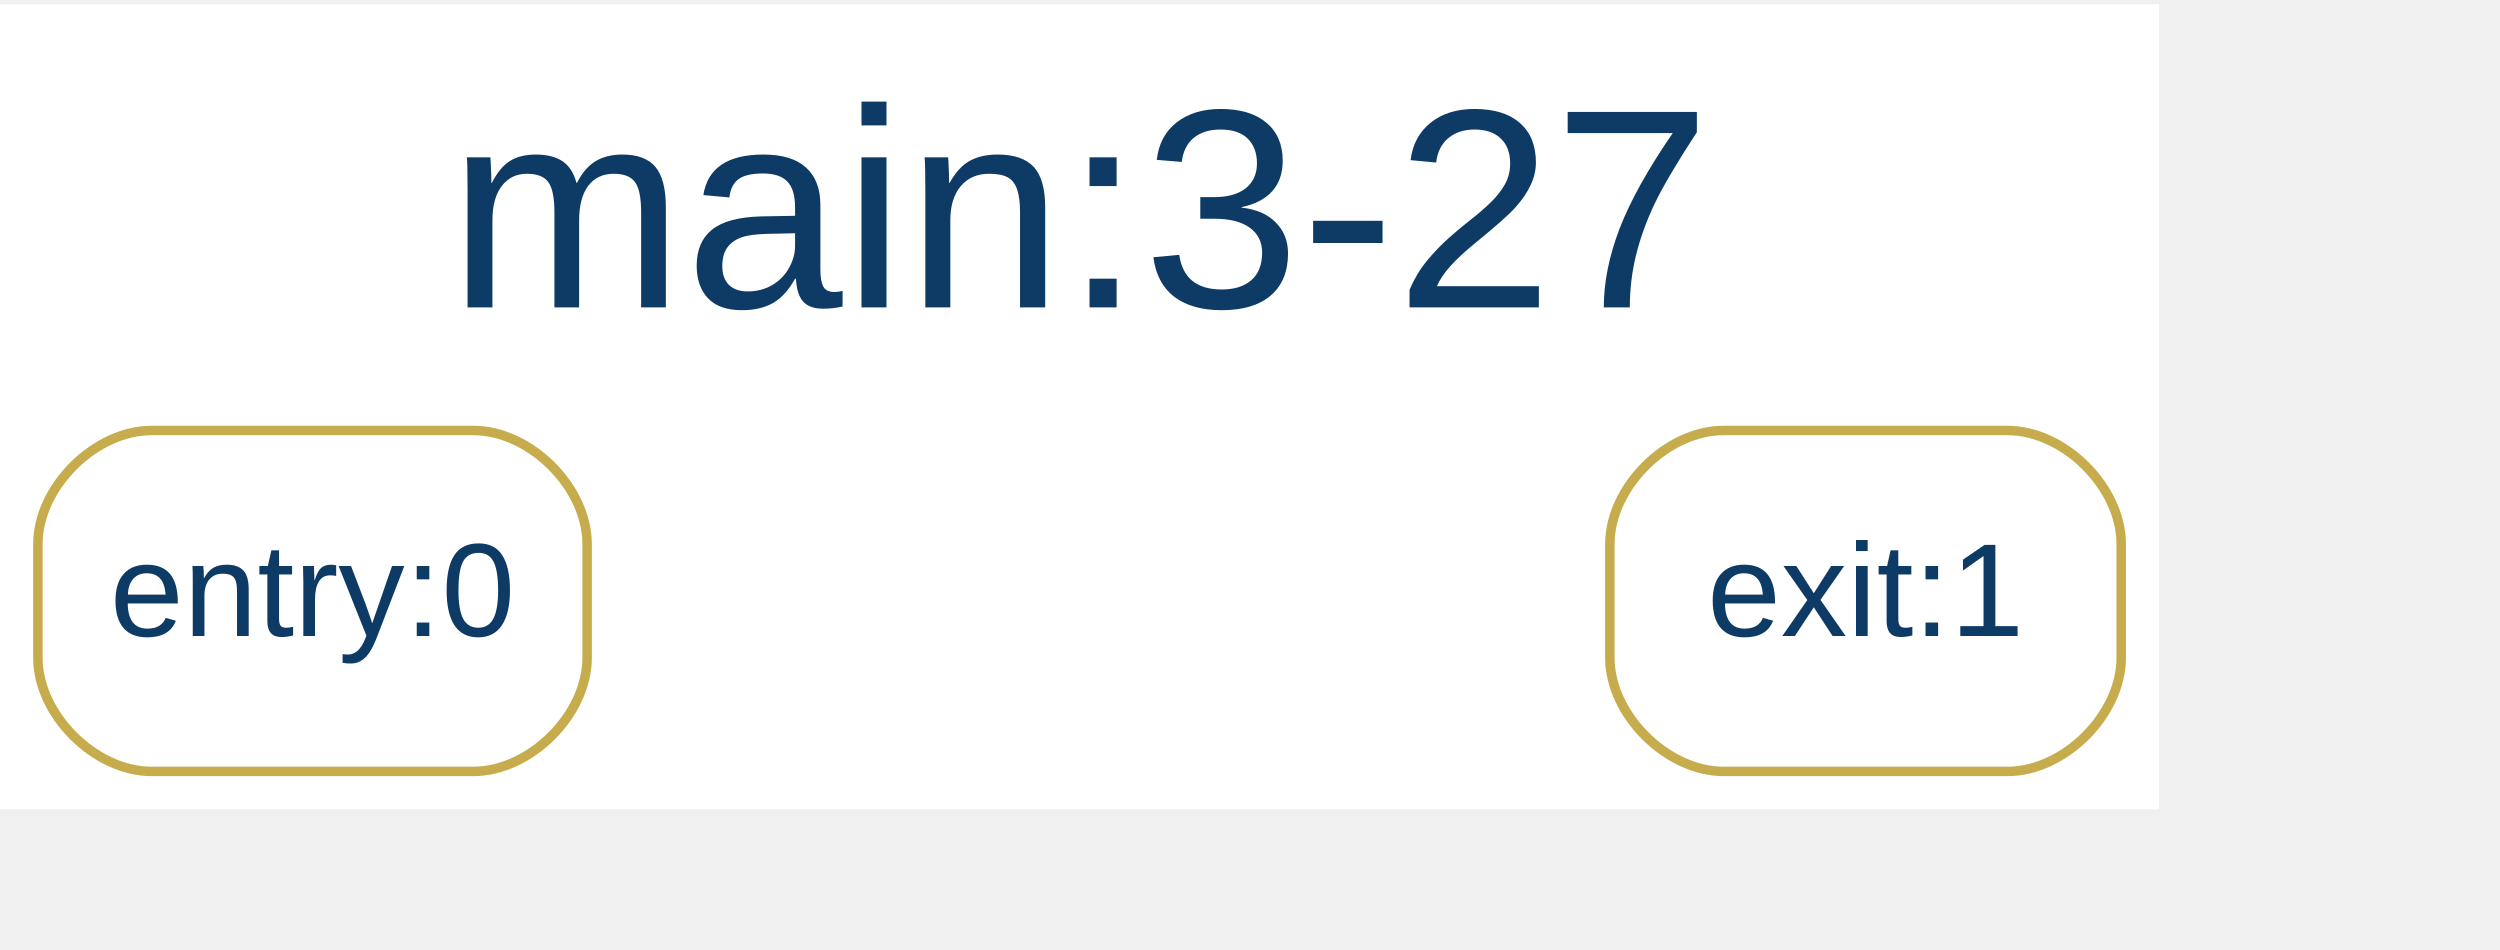
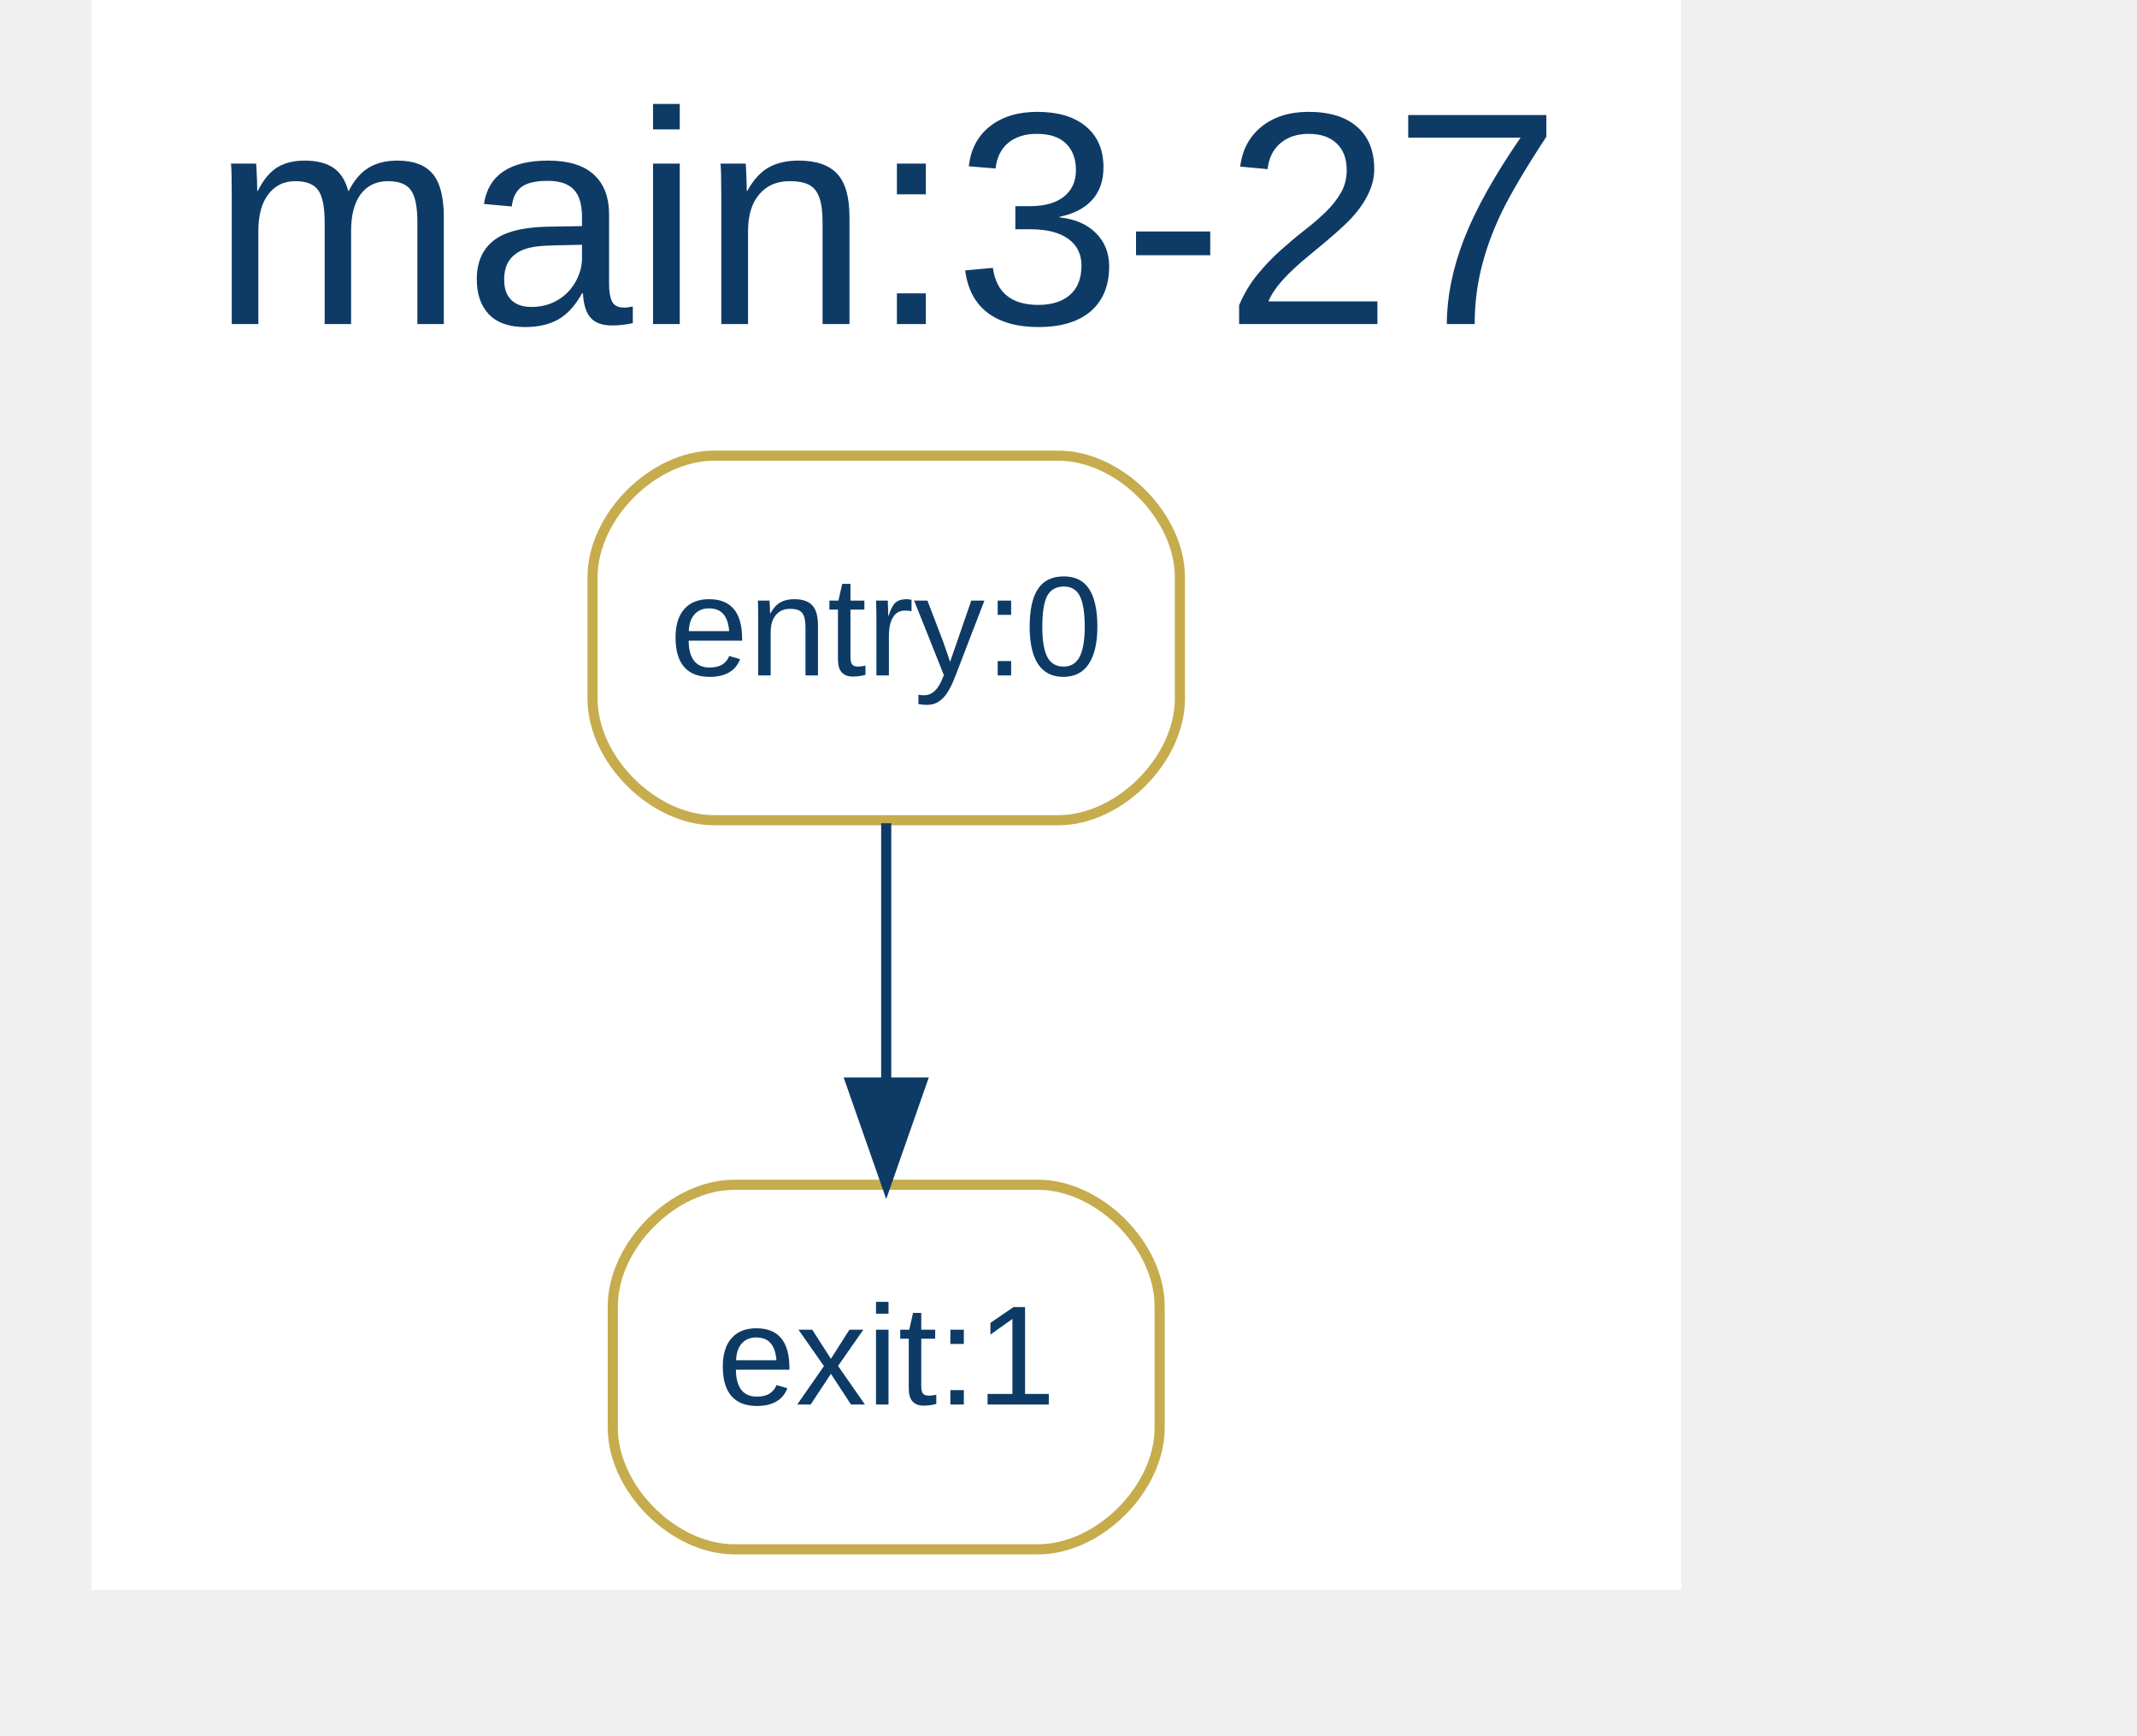
- <svg xmlns="http://www.w3.org/2000/svg" width="300pt" height="114pt" viewBox="36.00 14.40 264.00 99.40">
-   <g id="graph0" class="graph" transform="scale(1 1) rotate(0) translate(40 95.4)">
-     <polygon fill="white" stroke="transparent" points="-4,4 -4,-81 224,-81 224,4 -4,4" />
-     <text text-anchor="middle" x="110" y="-49" font-family="arial" font-size="30.00" fill="#0d3b66">main:3-27</text>
+ <svg xmlns="http://www.w3.org/2000/svg" width="229pt" height="186pt" viewBox="36.00 14.40 193.00 171.40">
+   <g id="graph0" class="graph" transform="scale(1 1) rotate(0) translate(40 167.4)">
+     <polygon fill="white" stroke="transparent" points="-4,4 -4,-153 153,-153 153,4 -4,4" />
+     <text text-anchor="middle" x="74.5" y="-121" font-family="arial" font-size="30.00" fill="#0d3b66">main:3-27</text>
    <g id="node1" class="node">
-       <path fill="none" stroke="#c6ac4d" d="M46,-36C46,-36 12,-36 12,-36 6,-36 0,-30 0,-24 0,-24 0,-12 0,-12 0,-6 6,0 12,0 12,0 46,0 46,0 52,0 58,-6 58,-12 58,-12 58,-24 58,-24 58,-30 52,-36 46,-36" />
-       <text text-anchor="middle" x="29" y="-14.3" font-family="arial" font-size="14.00" fill="#0d3b66">entry:0</text>
+       <path fill="none" stroke="#c6ac4d" d="M91.5,-108C91.5,-108 57.5,-108 57.5,-108 51.5,-108 45.5,-102 45.5,-96 45.5,-96 45.5,-84 45.5,-84 45.5,-78 51.5,-72 57.5,-72 57.5,-72 91.5,-72 91.5,-72 97.5,-72 103.5,-78 103.5,-84 103.5,-84 103.5,-96 103.5,-96 103.5,-102 97.5,-108 91.5,-108" />
+       <text text-anchor="middle" x="74.5" y="-86.3" font-family="arial" font-size="14.00" fill="#0d3b66">entry:0</text>
    </g>
    <g id="node2" class="node">
-       <path fill="none" stroke="#c6ac4d" d="M208,-36C208,-36 178,-36 178,-36 172,-36 166,-30 166,-24 166,-24 166,-12 166,-12 166,-6 172,0 178,0 178,0 208,0 208,0 214,0 220,-6 220,-12 220,-12 220,-24 220,-24 220,-30 214,-36 208,-36" />
-       <text text-anchor="middle" x="193" y="-14.3" font-family="arial" font-size="14.00" fill="#0d3b66">exit:1</text>
+       <path fill="none" stroke="#c6ac4d" d="M89.5,-36C89.5,-36 59.5,-36 59.5,-36 53.5,-36 47.5,-30 47.5,-24 47.5,-24 47.5,-12 47.5,-12 47.5,-6 53.5,0 59.5,0 59.5,0 89.5,0 89.5,0 95.5,0 101.5,-6 101.5,-12 101.5,-12 101.5,-24 101.5,-24 101.5,-30 95.5,-36 89.5,-36" />
+       <text text-anchor="middle" x="74.5" y="-14.3" font-family="arial" font-size="14.00" fill="#0d3b66">exit:1</text>
+     </g>
+     <g id="edge1" class="edge">
+       <path fill="none" stroke="#0d3b65" d="M74.5,-71.7C74.5,-63.98 74.5,-54.71 74.5,-46.11" />
+       <polygon fill="#0d3b65" stroke="#0d3b65" points="78,-46.1 74.5,-36.1 71,-46.1 78,-46.1" />
    </g>
  </g>
</svg>
